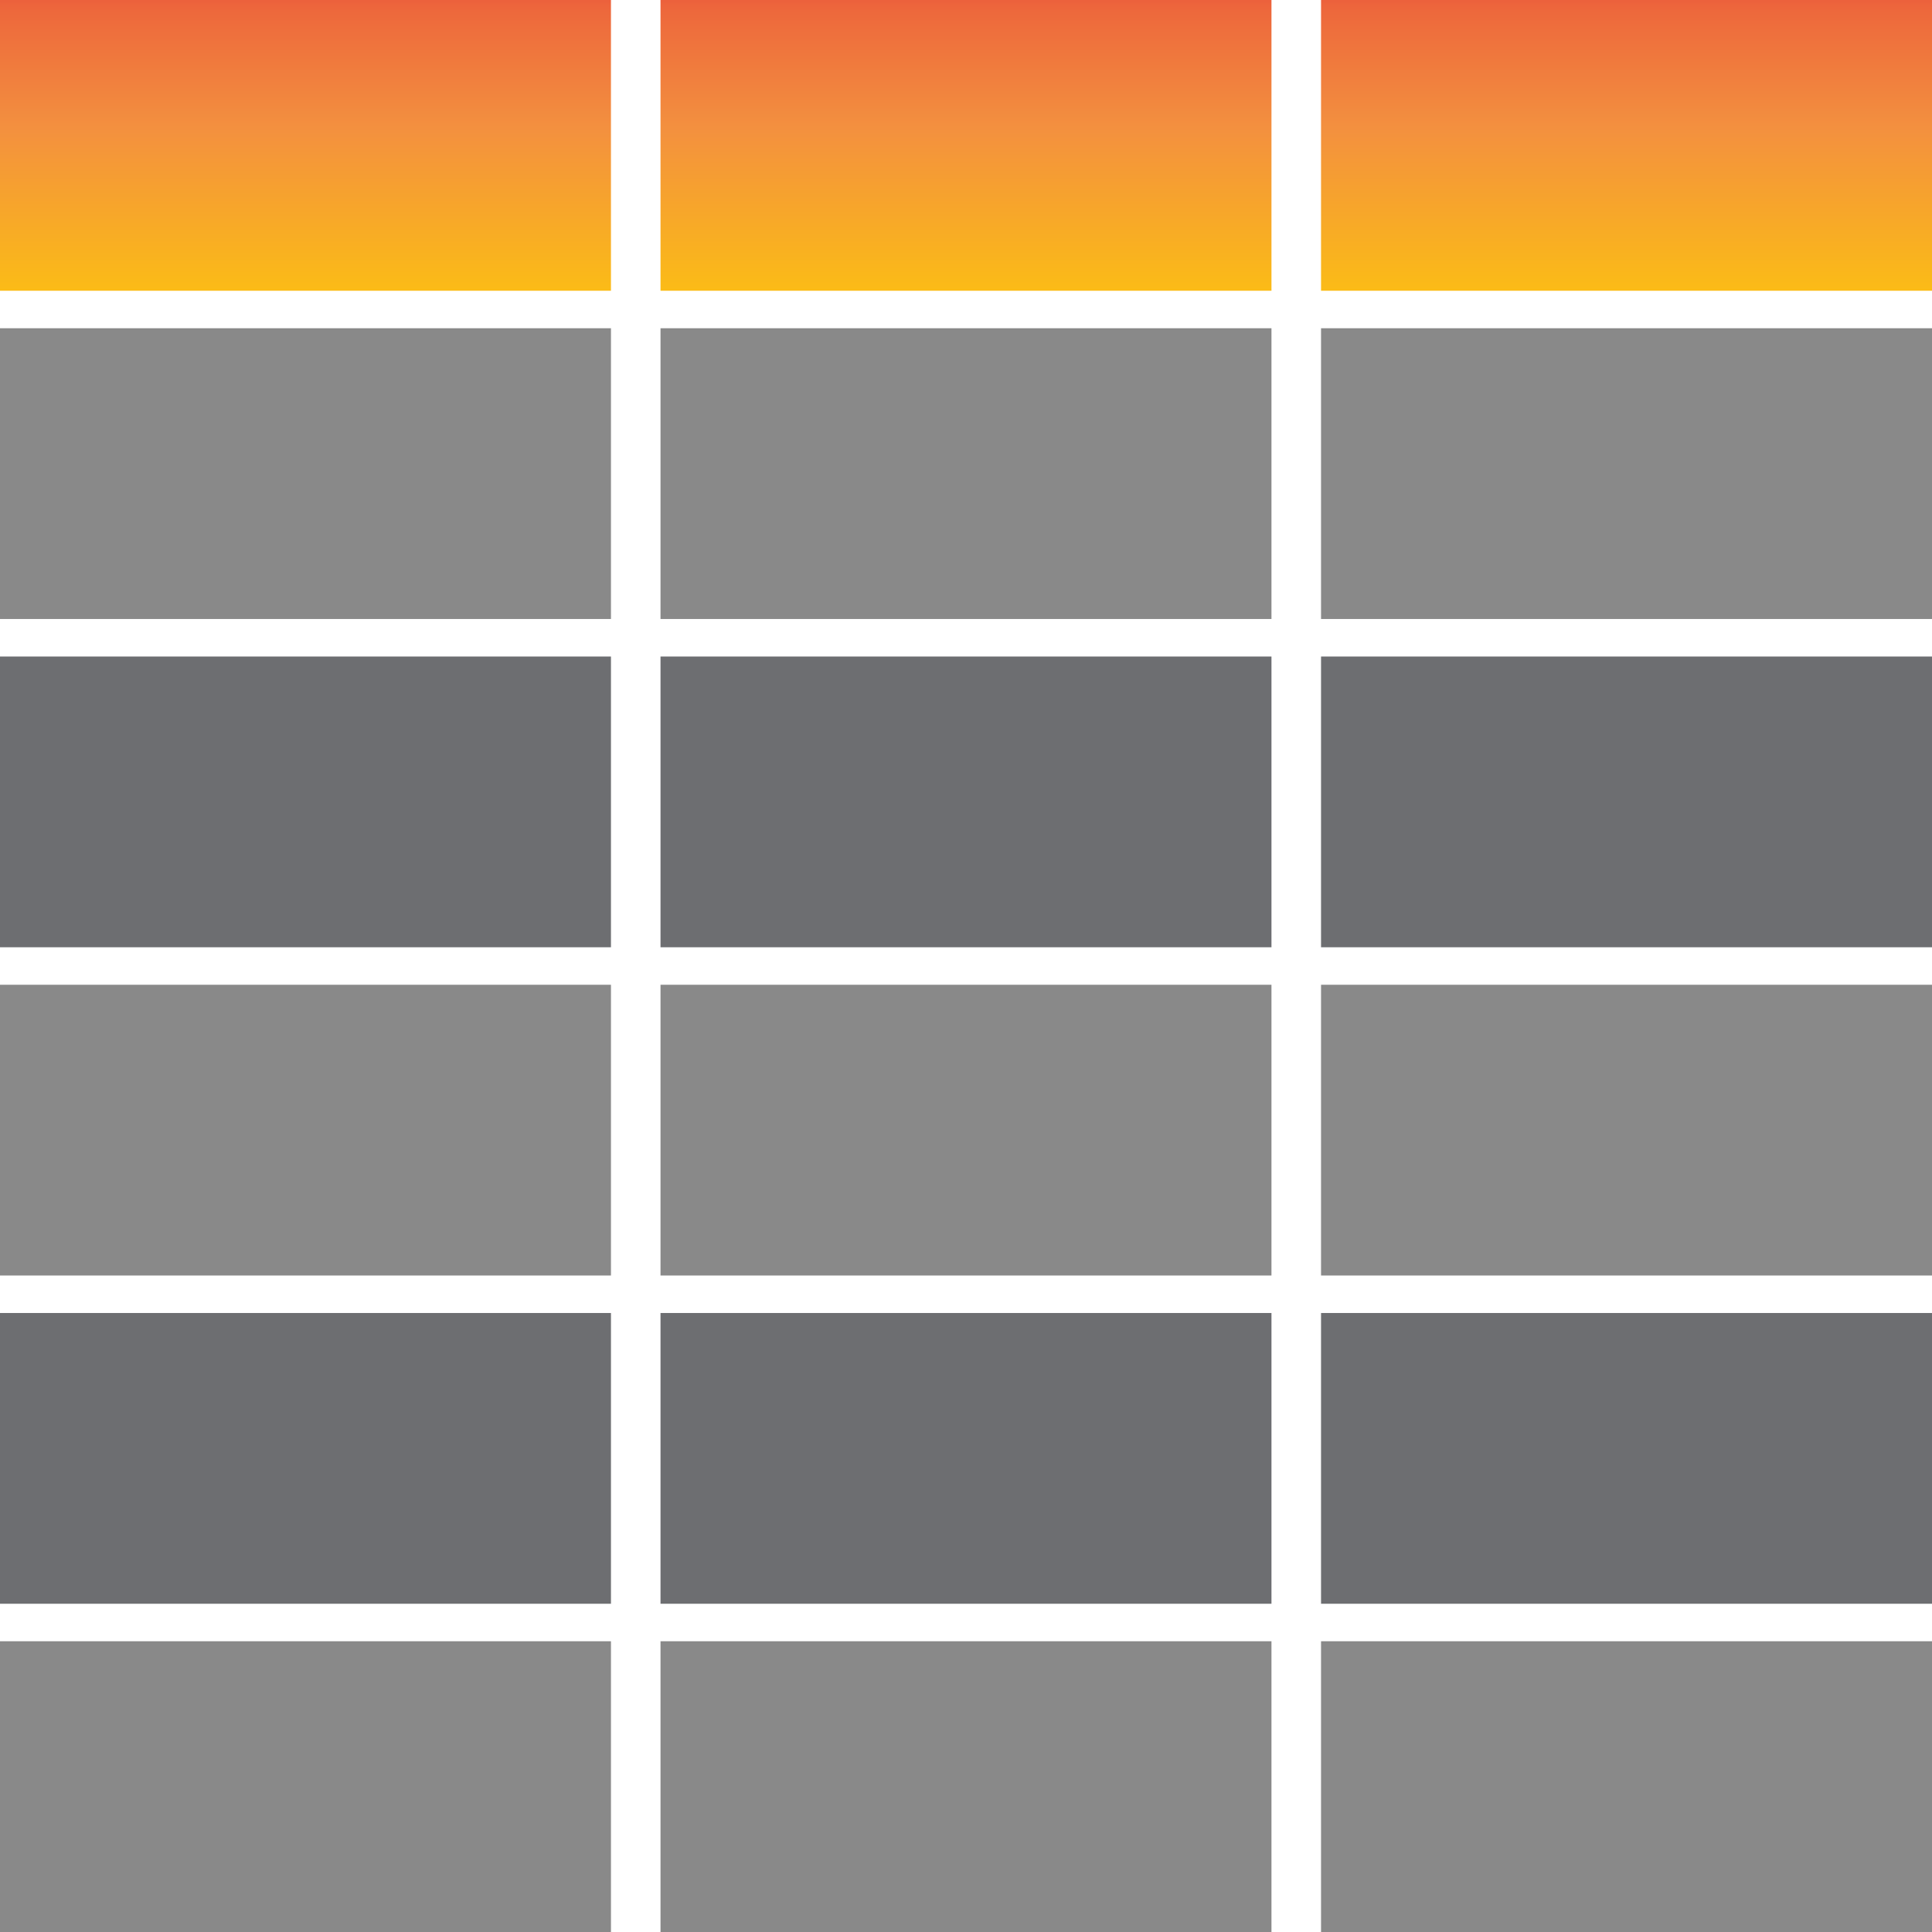
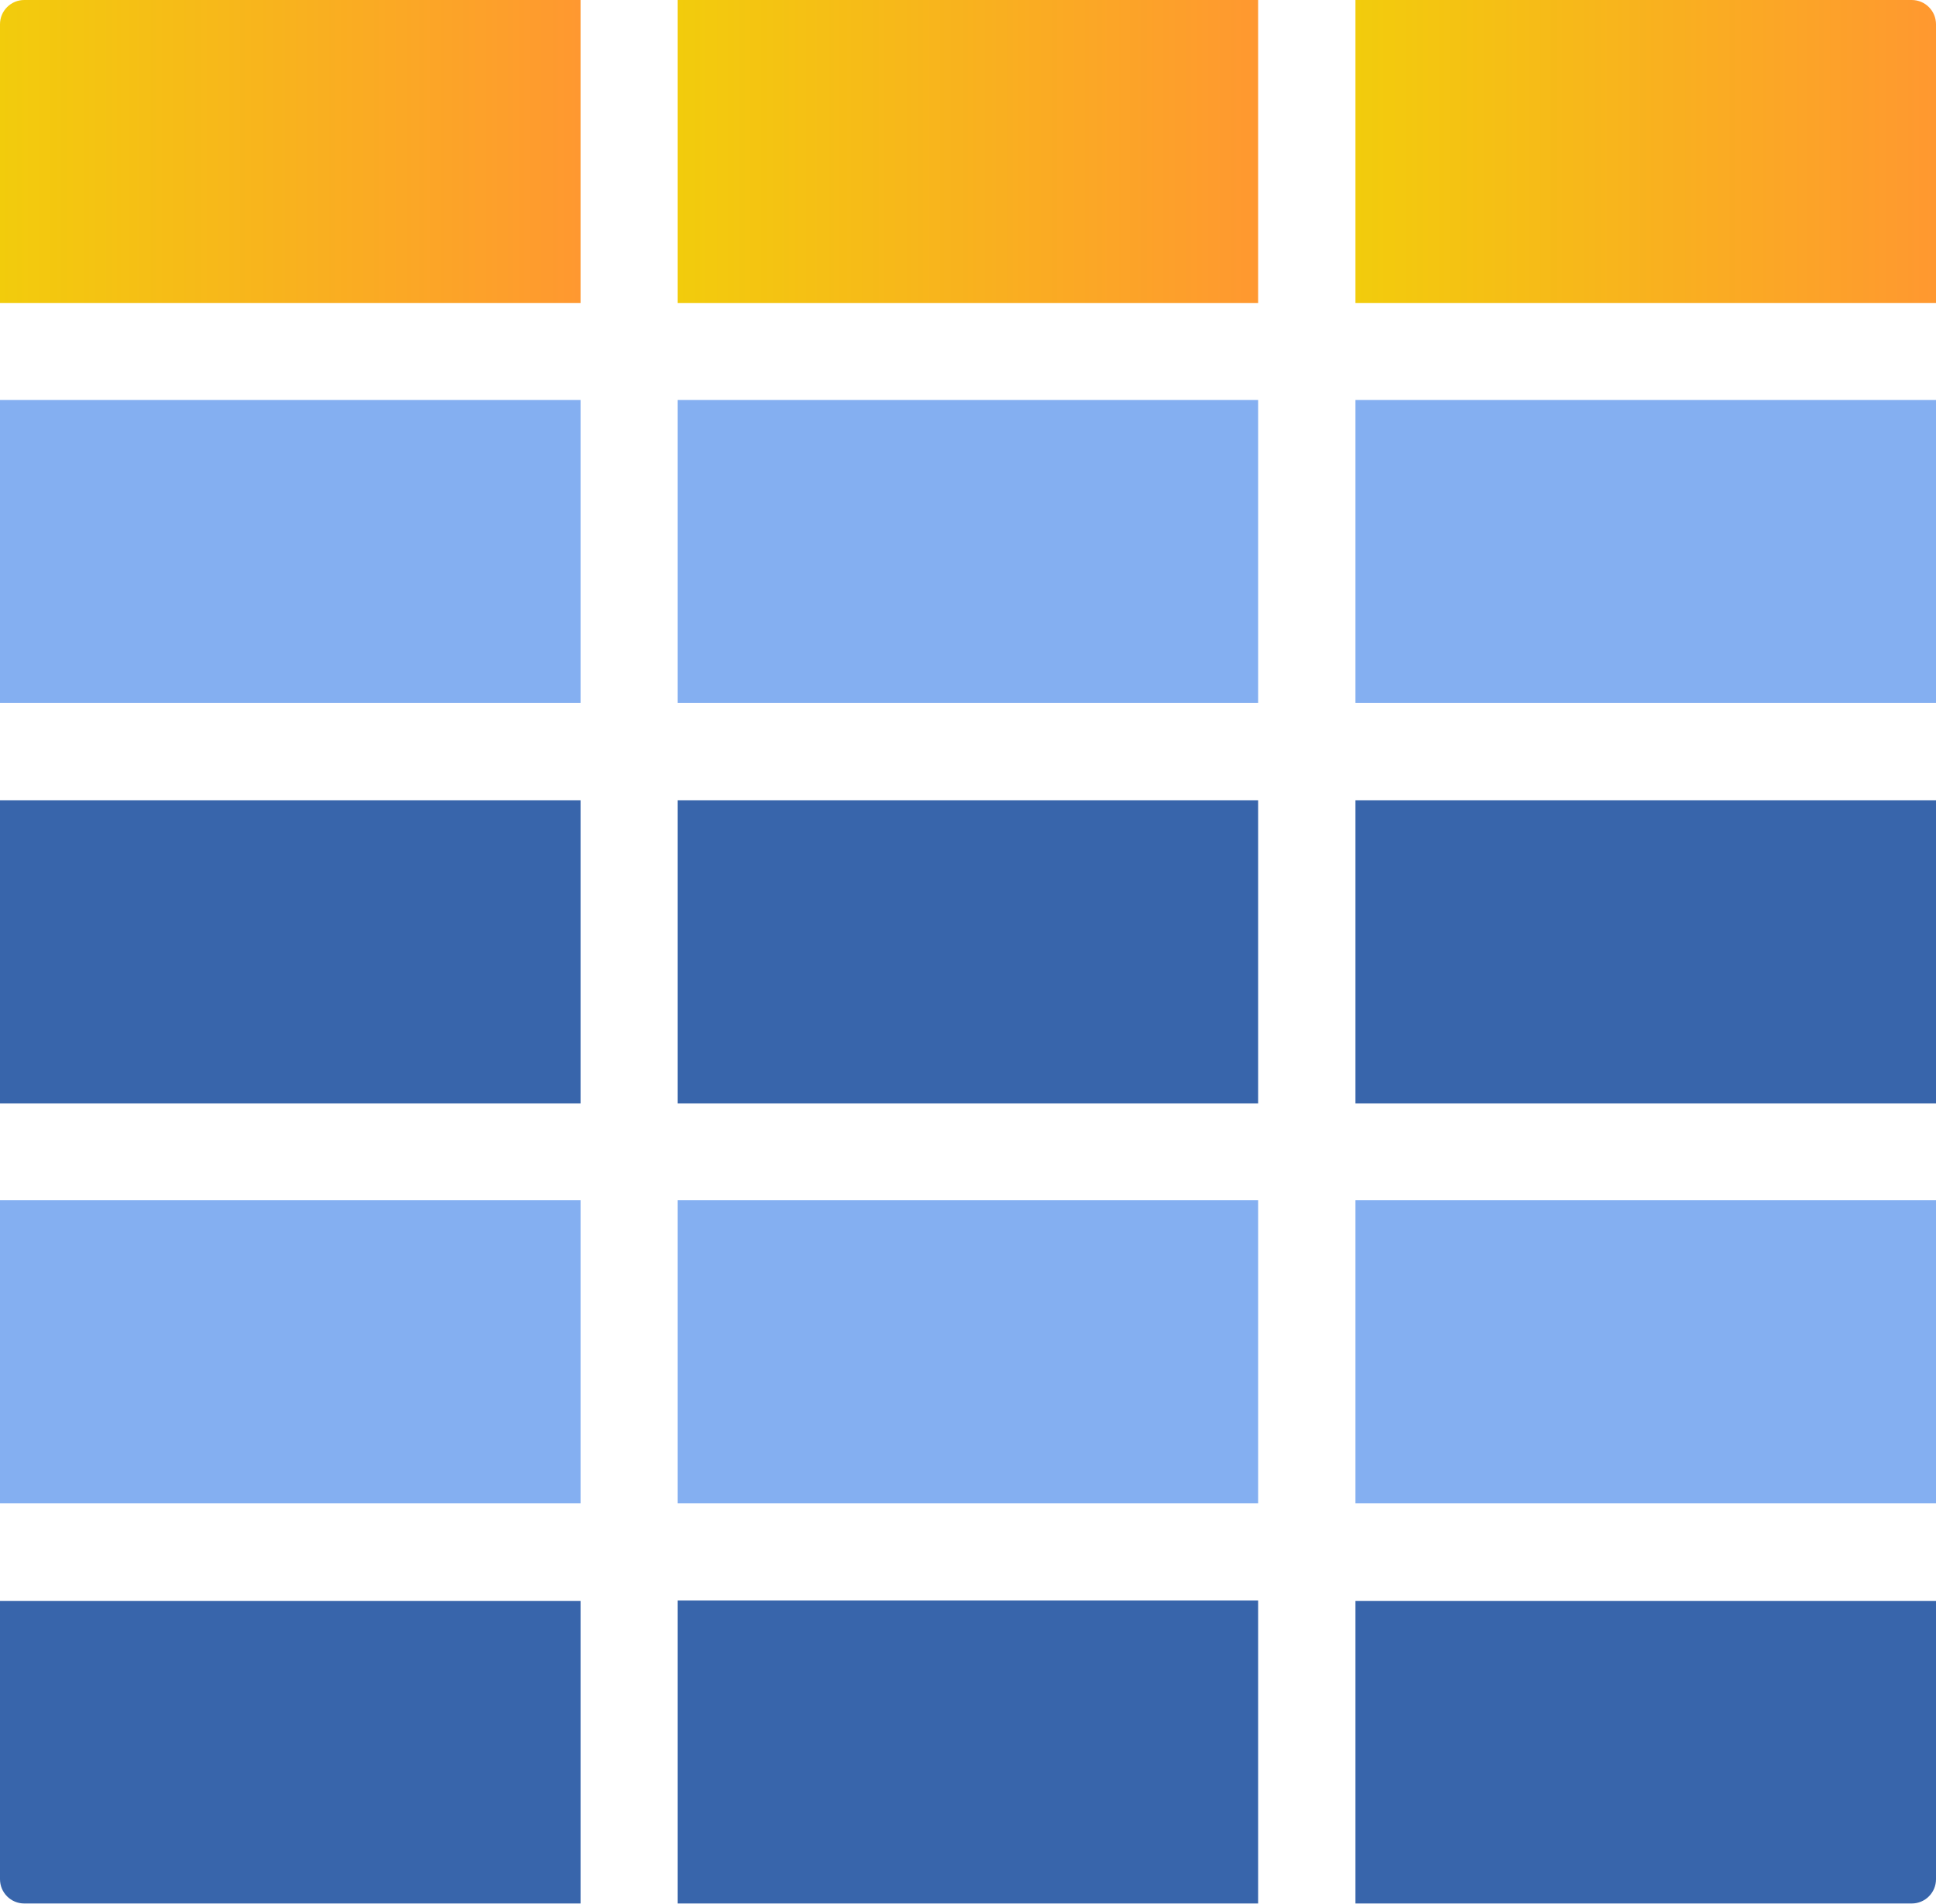
- <svg xmlns="http://www.w3.org/2000/svg" version="1.1" id="Layer_1" x="0px" y="0px" width="100px" height="100px" viewBox="0 0 100 100" style="enable-background:new 0 0 100 100;" xml:space="preserve">
-   <g>
-     <g>
-       <linearGradient id="SVGID_1_" gradientUnits="userSpaceOnUse" x1="15.811" y1="25" x2="15.811" y2="-2.536">
-         <stop offset="0" style="stop-color:#FFF33B" />
-         <stop offset="0.059" style="stop-color:#FFE029" />
-         <stop offset="0.13" style="stop-color:#FFD218" />
-         <stop offset="0.203" style="stop-color:#FEC90F" />
-         <stop offset="0.281" style="stop-color:#FDC70C" />
-         <stop offset="0.668" style="stop-color:#F3903F" />
-         <stop offset="0.888" style="stop-color:#ED683C" />
-         <stop offset="1" style="stop-color:#E93E3A" />
-       </linearGradient>
-       <rect x="0" style="fill:url(#SVGID_1_);" width="31.623" height="15.049" />
-       <linearGradient id="SVGID_2_" gradientUnits="userSpaceOnUse" x1="50" y1="25" x2="50" y2="-2.536">
-         <stop offset="0" style="stop-color:#FFF33B" />
-         <stop offset="0.059" style="stop-color:#FFE029" />
-         <stop offset="0.13" style="stop-color:#FFD218" />
-         <stop offset="0.203" style="stop-color:#FEC90F" />
-         <stop offset="0.281" style="stop-color:#FDC70C" />
-         <stop offset="0.668" style="stop-color:#F3903F" />
-         <stop offset="0.888" style="stop-color:#ED683C" />
-         <stop offset="1" style="stop-color:#E93E3A" />
-       </linearGradient>
-       <rect x="34.188" style="fill:url(#SVGID_2_);" width="31.623" height="15.049" />
-       <linearGradient id="SVGID_3_" gradientUnits="userSpaceOnUse" x1="84.189" y1="25" x2="84.189" y2="-2.536">
-         <stop offset="0" style="stop-color:#FFF33B" />
-         <stop offset="0.059" style="stop-color:#FFE029" />
-         <stop offset="0.13" style="stop-color:#FFD218" />
-         <stop offset="0.203" style="stop-color:#FEC90F" />
-         <stop offset="0.281" style="stop-color:#FDC70C" />
-         <stop offset="0.668" style="stop-color:#F3903F" />
-         <stop offset="0.888" style="stop-color:#ED683C" />
-         <stop offset="1" style="stop-color:#E93E3A" />
-       </linearGradient>
-       <rect x="68.377" style="fill:url(#SVGID_3_);" width="31.623" height="15.049" />
-     </g>
-     <g>
-       <rect x="0" y="16.99" style="fill:#898989;" width="31.623" height="15.049" />
-       <rect x="34.188" y="16.99" style="fill:#898989;" width="31.623" height="15.049" />
-       <rect x="68.377" y="16.99" style="fill:#898989;" width="31.623" height="15.049" />
-     </g>
-     <g>
-       <rect x="0" y="33.981" style="fill:#6D6E71;" width="31.623" height="15.049" />
-       <rect x="34.188" y="33.981" style="fill:#6D6E71;" width="31.623" height="15.049" />
-       <rect x="68.377" y="33.981" style="fill:#6D6E71;" width="31.623" height="15.049" />
-     </g>
-     <g>
-       <rect x="0" y="50.971" style="fill:#898989;" width="31.623" height="15.049" />
-       <rect x="34.188" y="50.971" style="fill:#898989;" width="31.623" height="15.049" />
-       <rect x="68.377" y="50.971" style="fill:#898989;" width="31.623" height="15.049" />
-     </g>
-     <g>
-       <rect x="0" y="67.961" style="fill:#6D6E71;" width="31.623" height="15.049" />
-       <rect x="34.188" y="67.961" style="fill:#6D6E71;" width="31.623" height="15.049" />
-       <rect x="68.377" y="67.961" style="fill:#6D6E71;" width="31.623" height="15.049" />
-     </g>
-     <g>
-       <rect x="0" y="84.951" style="fill:#898989;" width="31.623" height="15.049" />
-       <rect x="34.188" y="84.951" style="fill:#898989;" width="31.623" height="15.049" />
-       <rect x="68.377" y="84.951" style="fill:#898989;" width="31.623" height="15.049" />
+ <svg xmlns="http://www.w3.org/2000/svg" xmlns:xlink="http://www.w3.org/1999/xlink" viewBox="0 0 79.8 78.47">
+   <defs>
+     <style>.cls-1{fill:url(#linear-gradient);}.cls-2{fill:url(#linear-gradient-2);}.cls-3{fill:url(#linear-gradient-3);}.cls-4{fill:#84aff1;}.cls-5{fill:#3865ab;}</style>
+     <linearGradient id="linear-gradient" y1="6.25" x2="23.93" y2="6.25" gradientUnits="userSpaceOnUse">
+       <stop offset="0" stop-color="#f2cc0c" />
+       <stop offset="1" stop-color="#ff9830" />
+     </linearGradient>
+     <linearGradient id="linear-gradient-2" x1="55.87" y1="6.25" x2="79.8" y2="6.25" xlink:href="#linear-gradient" />
+     <linearGradient id="linear-gradient-3" x1="27.93" y1="6.25" x2="51.87" y2="6.25" xlink:href="#linear-gradient" />
+   </defs>
+   <g id="Layer_2" data-name="Layer 2">
+     <g id="Layer_1-2" data-name="Layer 1">
+       <path class="cls-1" d="M0,1V12.49H23.93V0H1A1,1,0,0,0,0,1Z" />
+       <path class="cls-2" d="M55.87,12.49H79.8V1a1,1,0,0,0-1-1H55.87Z" />
+       <rect class="cls-3" x="27.93" width="23.93" height="12.49" />
+       <rect class="cls-4" x="27.93" y="16.49" width="23.93" height="12.49" />
+       <rect class="cls-4" y="16.49" width="23.93" height="12.49" />
+       <rect class="cls-4" x="55.87" y="16.49" width="23.93" height="12.49" />
+       <rect class="cls-5" x="55.87" y="32.99" width="23.93" height="12.5" />
+       <rect class="cls-5" x="27.93" y="32.99" width="23.93" height="12.5" />
+       <rect class="cls-5" y="32.99" width="23.93" height="12.5" />
+       <rect class="cls-4" x="27.93" y="49.48" width="23.93" height="12.49" />
+       <rect class="cls-4" x="55.87" y="49.48" width="23.93" height="12.49" />
+       <rect class="cls-4" y="49.48" width="23.93" height="12.49" />
+       <rect class="cls-5" x="27.93" y="65.98" width="23.93" height="12.49" />
+       <path class="cls-5" d="M79.8,77.47V66H55.87V78.47H78.8A1,1,0,0,0,79.8,77.47Z" />
+       <path class="cls-5" d="M23.93,78.47V66H0V77.47a1,1,0,0,0,1,1Z" />
    </g>
  </g>
</svg>
